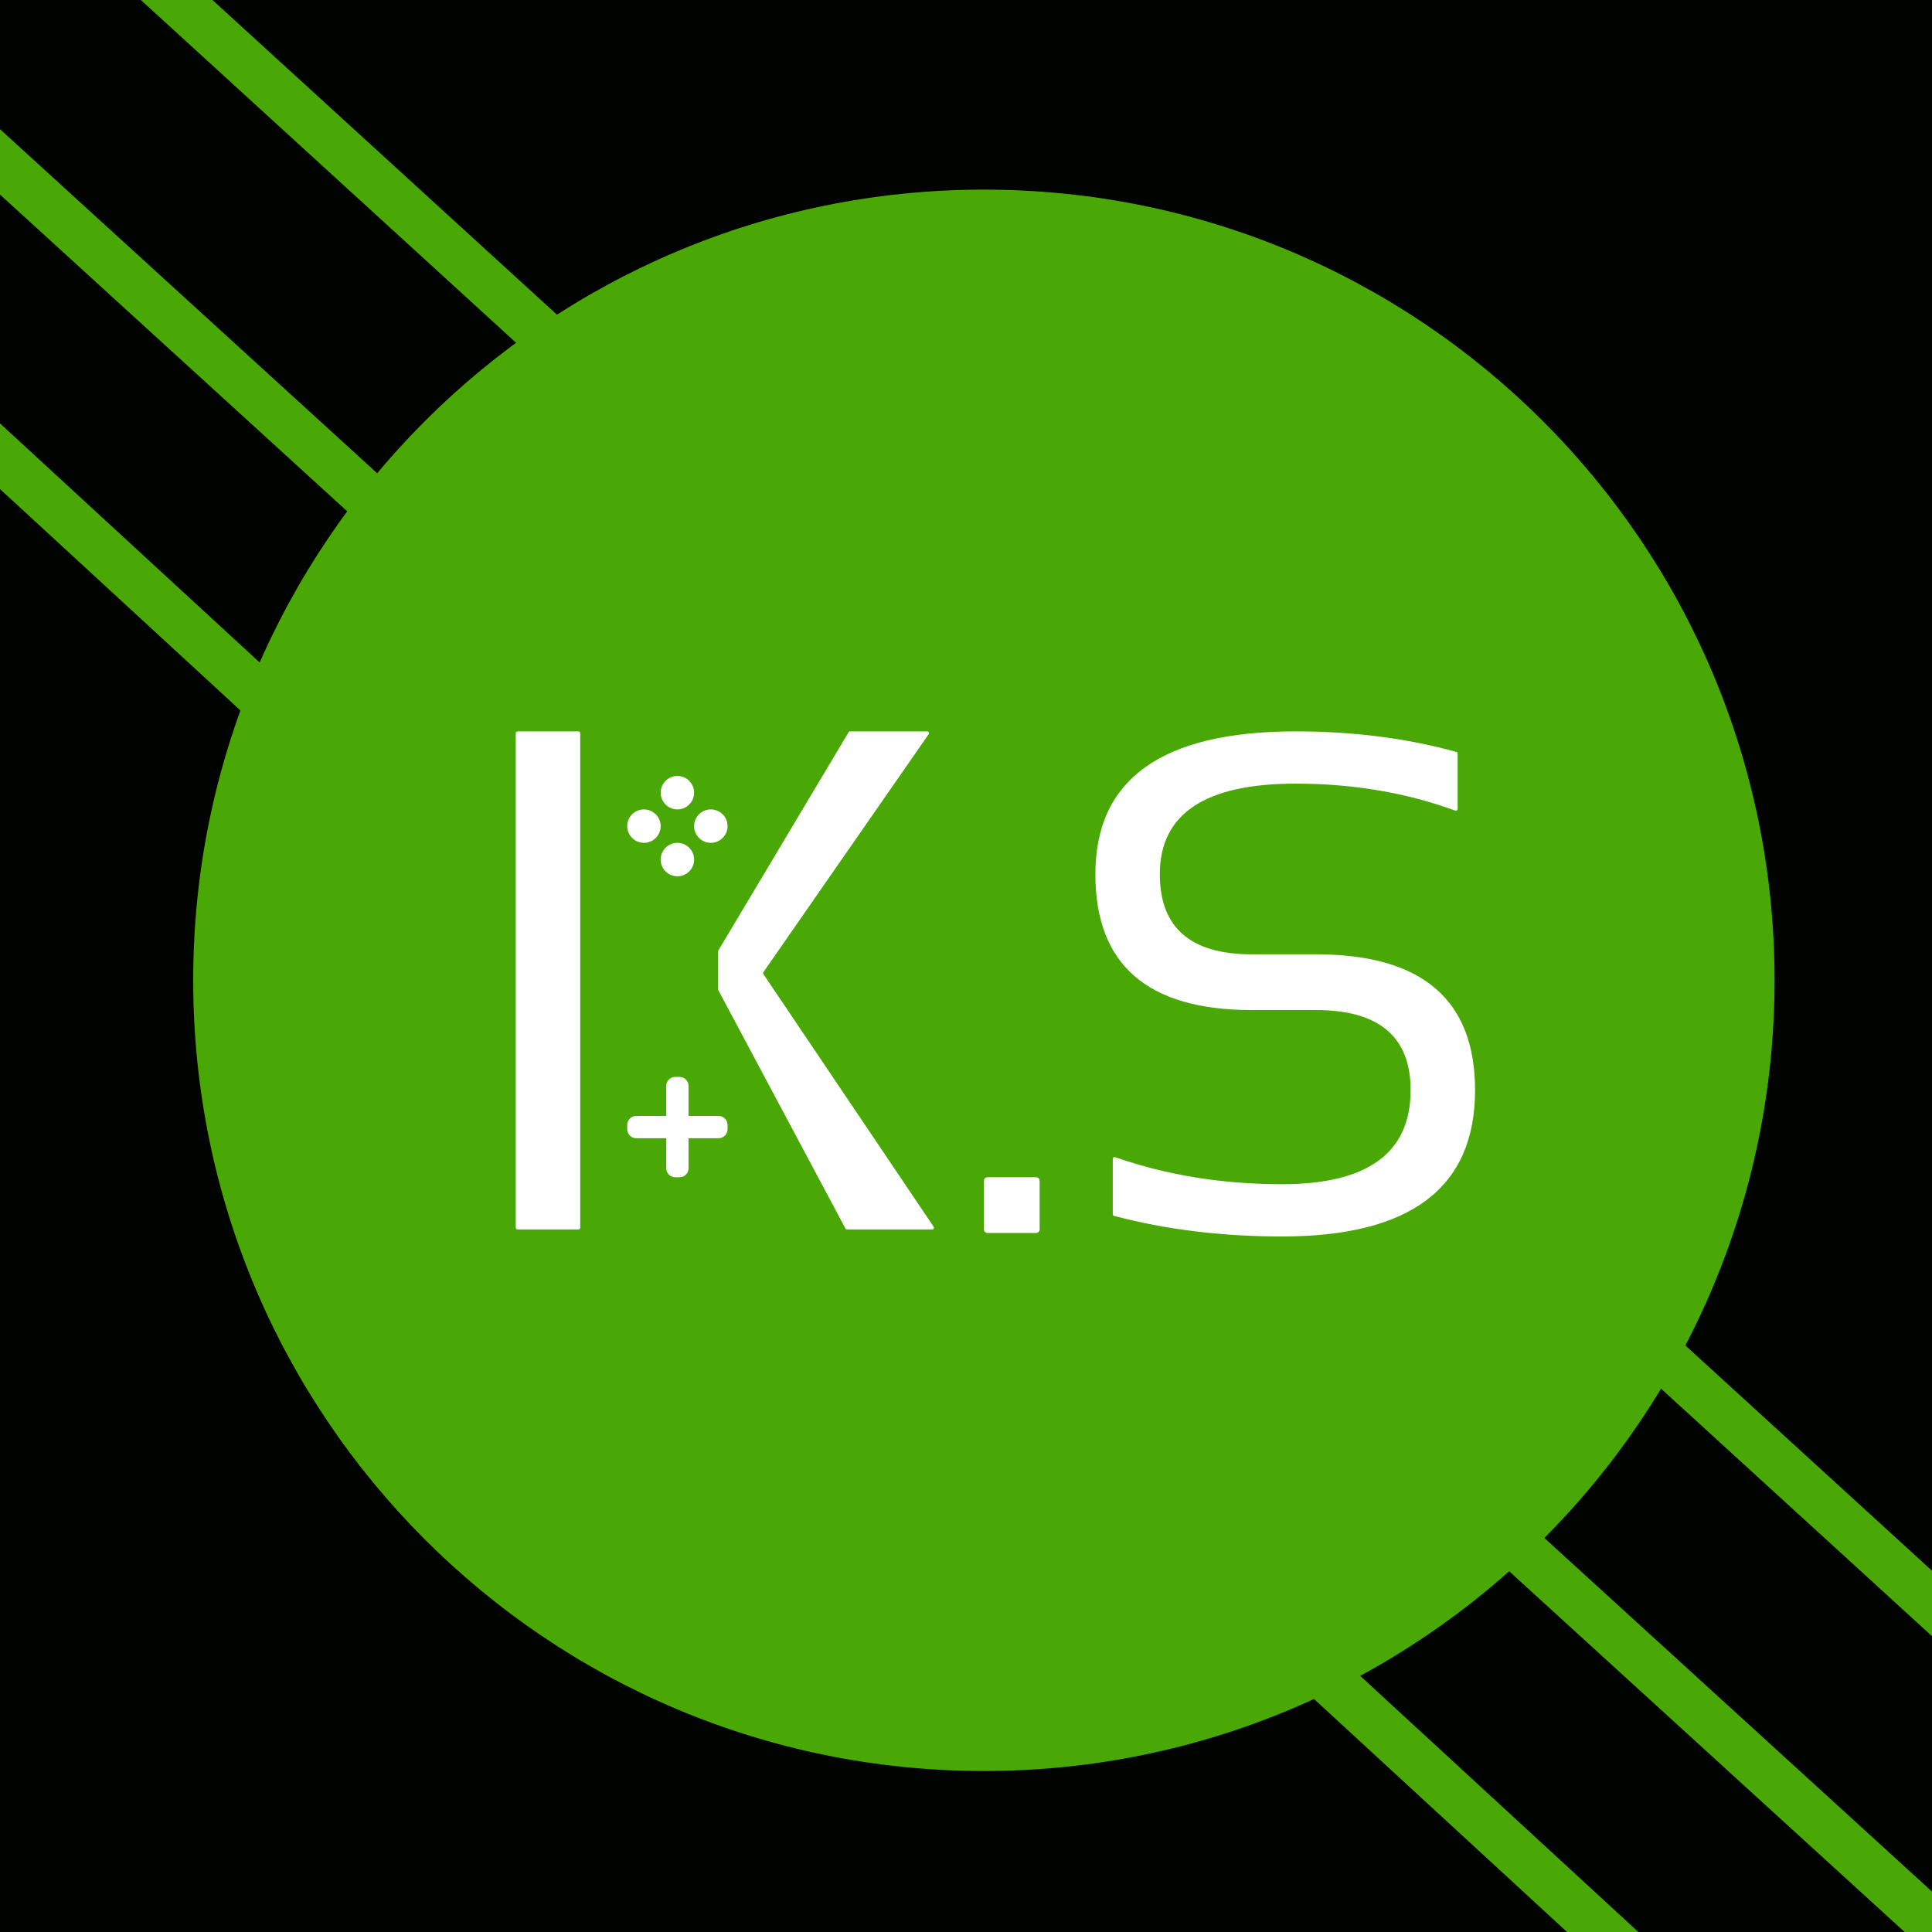
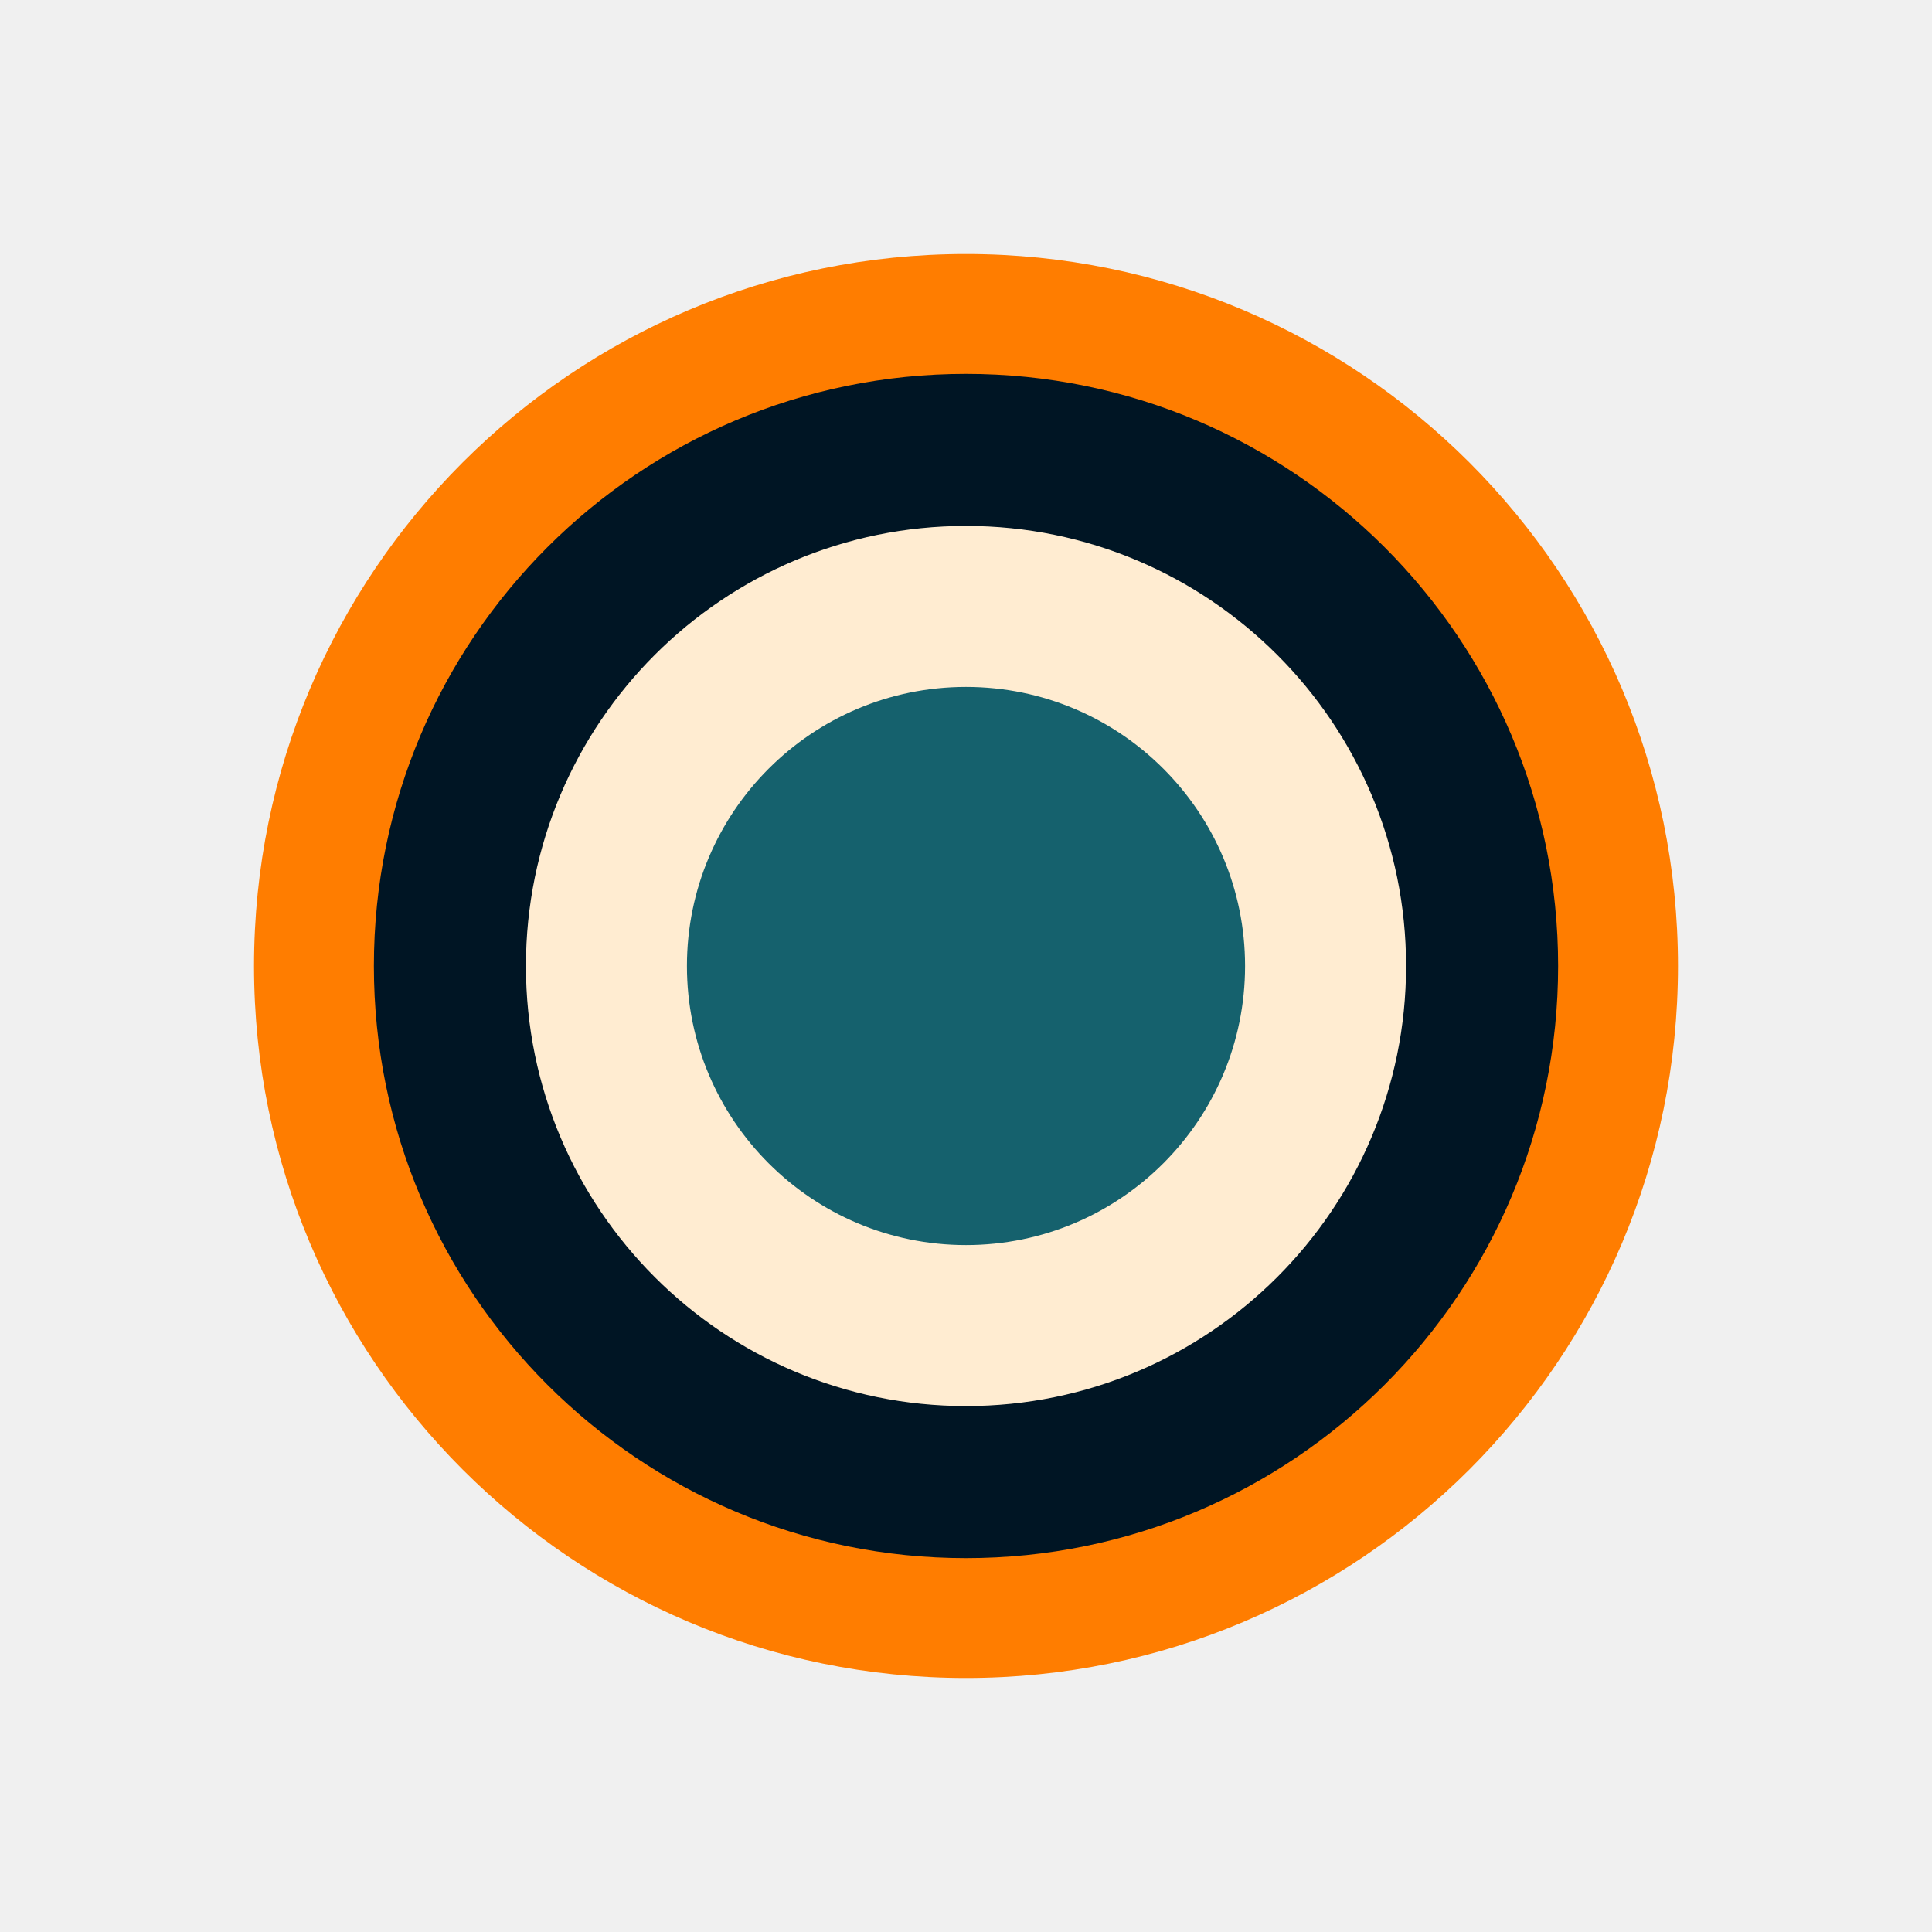
<svg xmlns="http://www.w3.org/2000/svg" width="1080" height="1080" viewBox="0 0 1080 1080" fill="none">
-   <g clip-path="url(#clip0_71_116)">
-     <rect width="1080" height="1080" fill="#010300" />
-     <circle cx="550" cy="548" r="442" fill="#49A805" />
-     <line x1="998.697" y1="1174.64" x2="-223.141" y2="49.566" stroke="#49A805" stroke-width="27" />
-     <line y1="-13.5" x2="1737.54" y2="-13.5" transform="matrix(-0.738329 -0.674441 0.683327 -0.730112 1207.87 994.865)" stroke="#49A805" stroke-width="27" />
-     <line y1="-13.5" x2="1927.14" y2="-13.5" transform="matrix(-0.738791 -0.673934 0.682825 -0.730582 1118.76 1092.77)" stroke="#49A805" stroke-width="27" />
-     <path d="M323.337 408.848C323.89 408.848 324.337 409.295 324.337 409.848V686.294C324.337 686.846 323.89 687.294 323.337 687.294H289.315C288.762 687.294 288.315 686.846 288.315 686.294V409.848C288.315 409.295 288.762 408.848 289.315 408.848H323.337ZM518.311 408.848C519.119 408.848 519.593 409.755 519.133 410.418L426.76 543.42C426.524 543.758 426.521 544.207 426.752 544.549L521.899 685.735C522.346 686.399 521.871 687.294 521.07 687.294H473.507C473.138 687.294 472.798 687.09 472.625 686.764L401.563 553.549C401.486 553.404 401.446 553.242 401.446 553.078V531.795C401.446 531.615 401.494 531.438 401.587 531.283L474.368 409.335C474.549 409.033 474.875 408.848 475.227 408.848H518.311Z" fill="white" />
-     <ellipse cx="378.664" cy="443.118" rx="9.346" ry="9.346" fill="white" />
-     <ellipse cx="359.971" cy="461.811" rx="9.346" ry="9.346" fill="white" />
-     <ellipse cx="397.356" cy="461.811" rx="9.346" ry="9.346" fill="white" />
-     <ellipse cx="378.664" cy="480.504" rx="9.346" ry="9.346" fill="white" />
-     <path d="M372.433 607.008C372.433 604.246 374.671 602.008 377.433 602.008H379.895C382.656 602.008 384.895 604.246 384.895 607.008V653.086C384.895 655.848 382.656 658.086 379.895 658.086H377.433C374.671 658.086 372.433 655.848 372.433 653.086V607.008Z" fill="white" />
-     <path d="M401.703 623.816C404.464 623.816 406.703 626.055 406.703 628.816V631.278C406.703 634.039 404.464 636.278 401.703 636.278L355.624 636.278C352.863 636.278 350.624 634.039 350.624 631.278L350.624 628.816C350.624 626.055 352.863 623.816 355.624 623.816L401.703 623.816Z" fill="white" />
-     <path d="M622.802 679.702C622.364 679.586 622.061 679.19 622.061 678.737V647.82C622.061 647.129 622.744 646.646 623.397 646.874C652.229 656.945 683.328 661.98 716.693 661.98C764.594 661.98 788.544 644.456 788.544 609.407C788.544 579.55 770.89 564.622 735.581 564.622H699.753C641.467 564.622 612.325 539.308 612.325 488.682C612.325 435.459 649.646 408.848 724.287 408.848C756.457 408.848 786.395 412.674 814.1 420.328C814.533 420.447 814.831 420.841 814.831 421.29V452.194C814.831 452.891 814.136 453.374 813.481 453.135C785.949 443.082 756.218 438.055 724.287 438.055C673.661 438.055 648.347 454.931 648.347 488.682C648.347 518.539 665.483 533.467 699.753 533.467H735.581C794.905 533.467 824.567 558.78 824.567 609.407C824.567 663.928 788.609 691.188 716.693 691.188C683.099 691.188 651.802 687.359 622.802 679.702Z" fill="white" />
-     <rect x="550.015" y="658.086" width="31.155" height="31.155" rx="2" fill="white" />
-   </g>
-   <defs>
-     <clipPath id="clip0_71_116">
-       <rect width="1080" height="1080" fill="white" />
-     </clipPath>
-   </defs>
+   <circle cx="540" cy="540" r="398" fill="#FF7D00" />
+   <circle cx="540" cy="540" r="331" fill="#001524" />
+   <circle cx="540" cy="540" r="246" fill="#FFECD1" />
+   <circle cx="540" cy="540" r="156" fill="#15616D" />
</svg>
